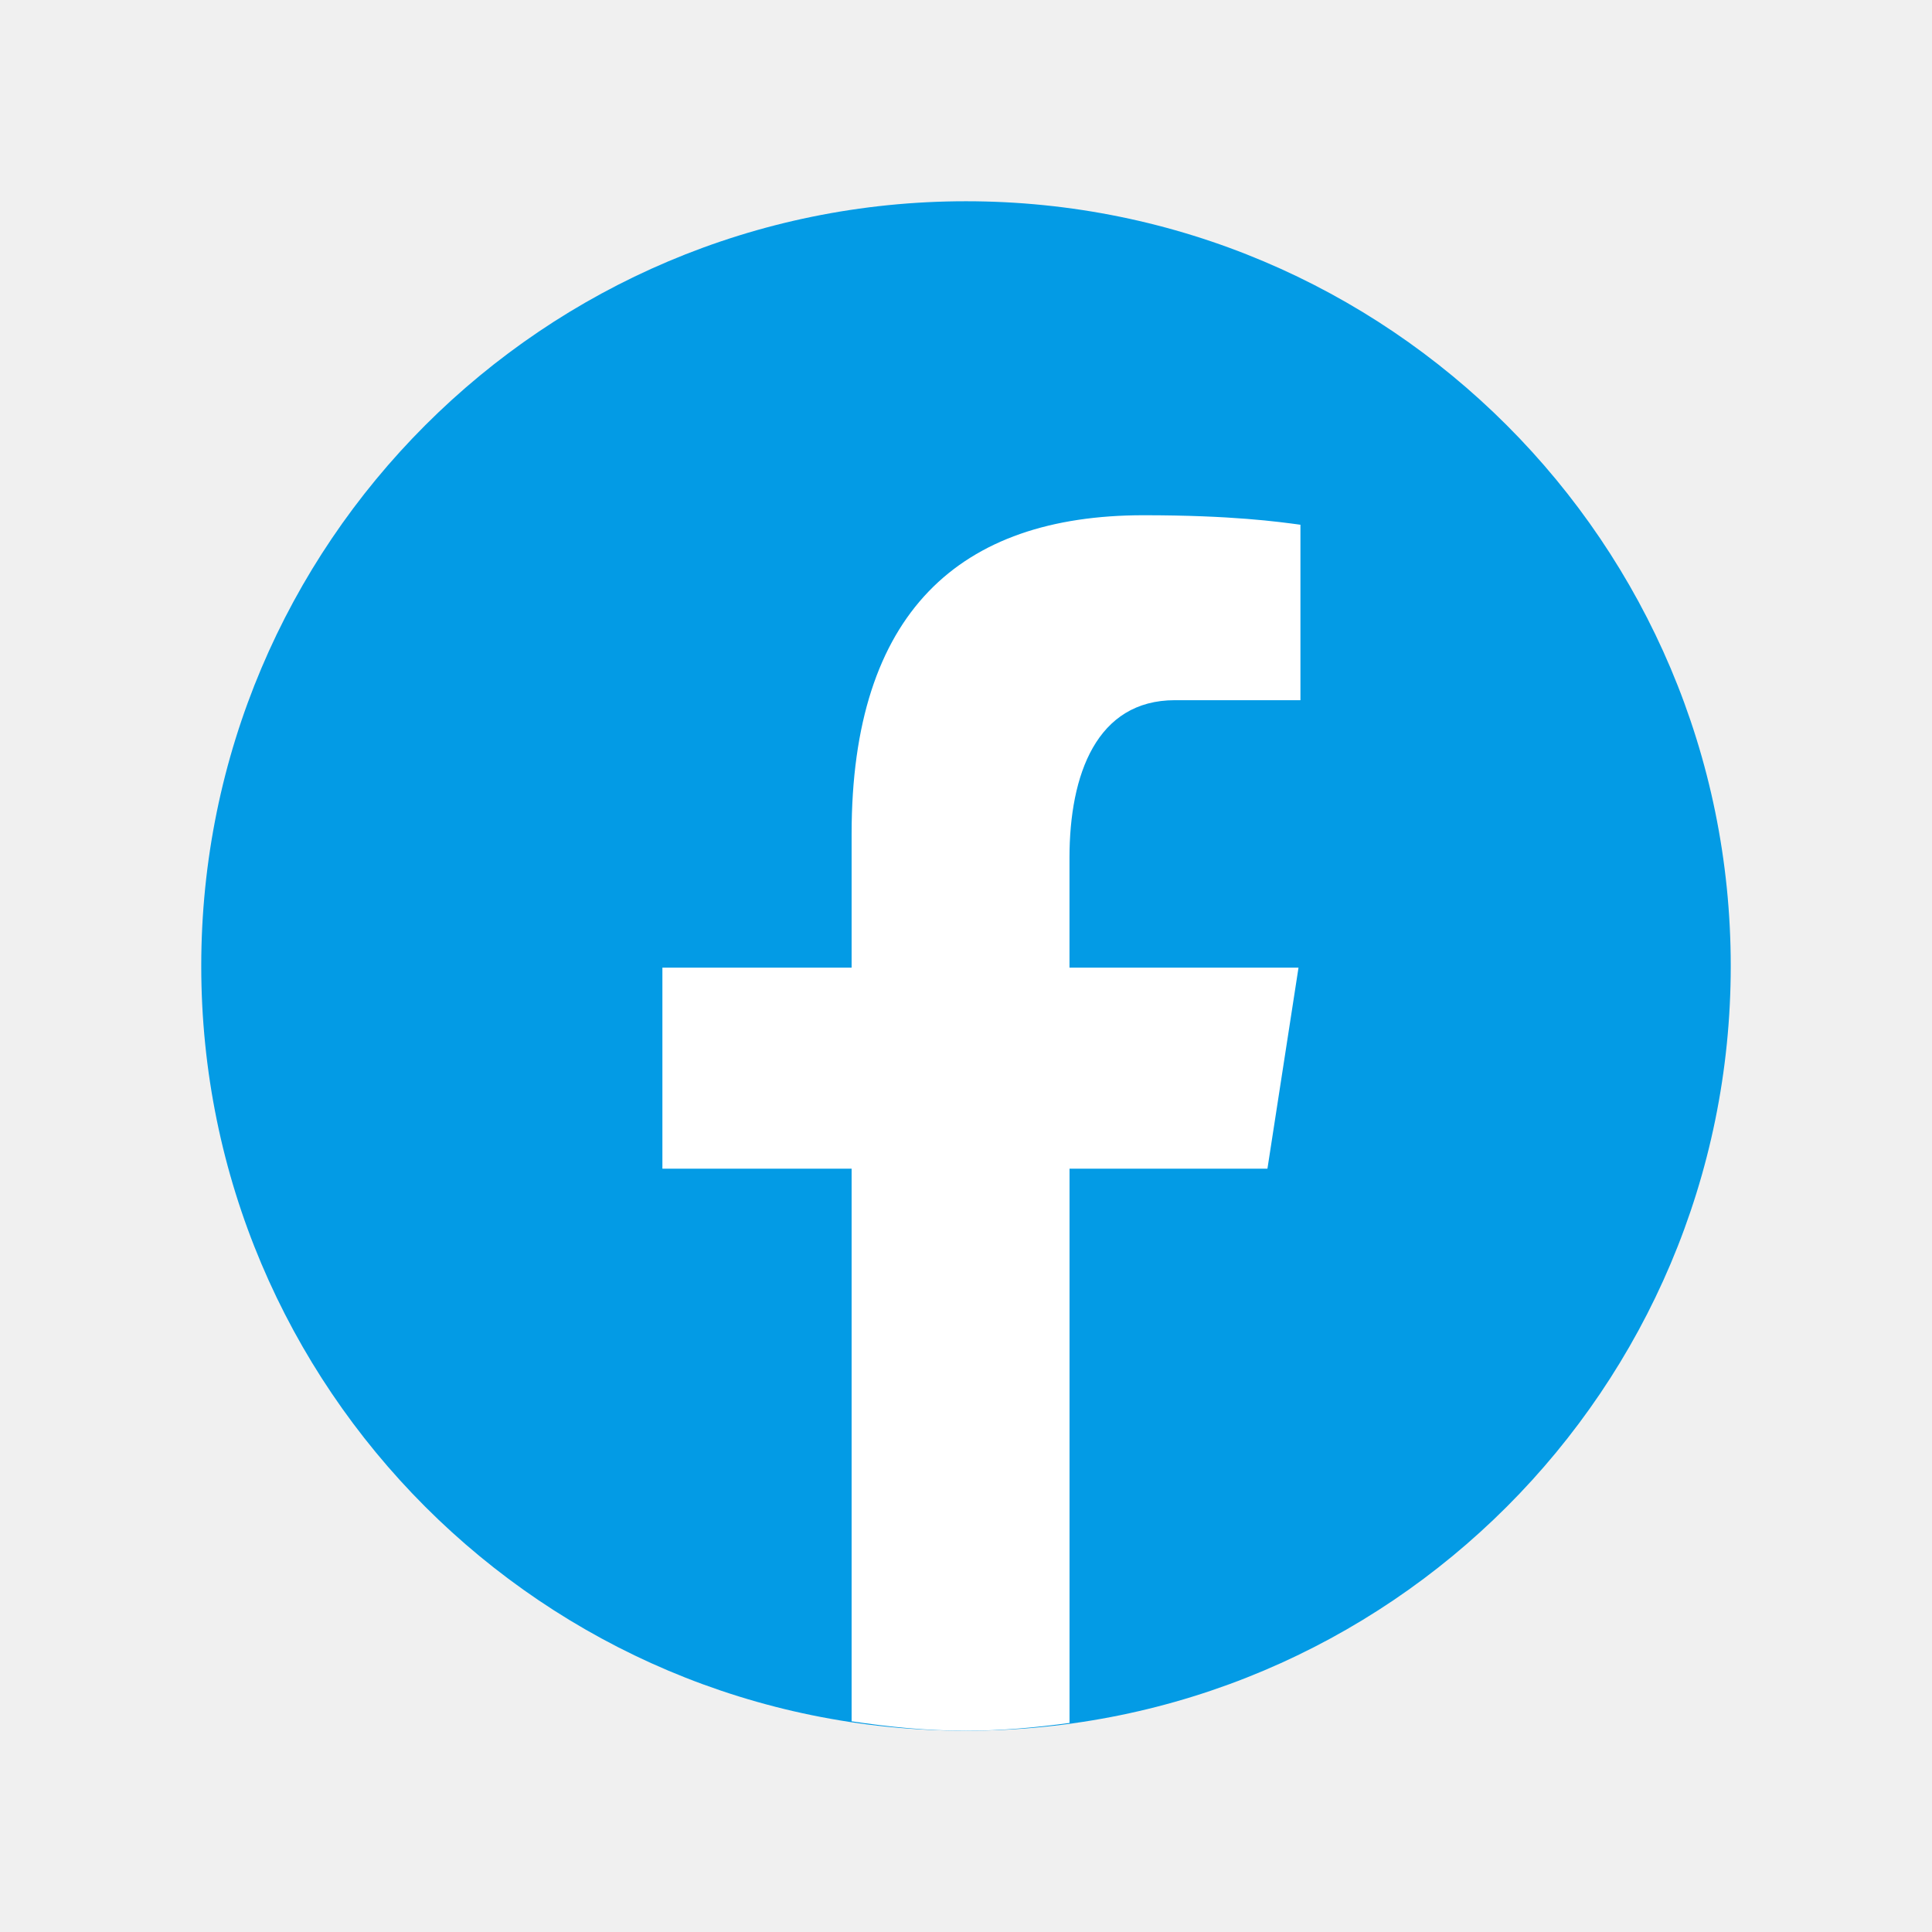
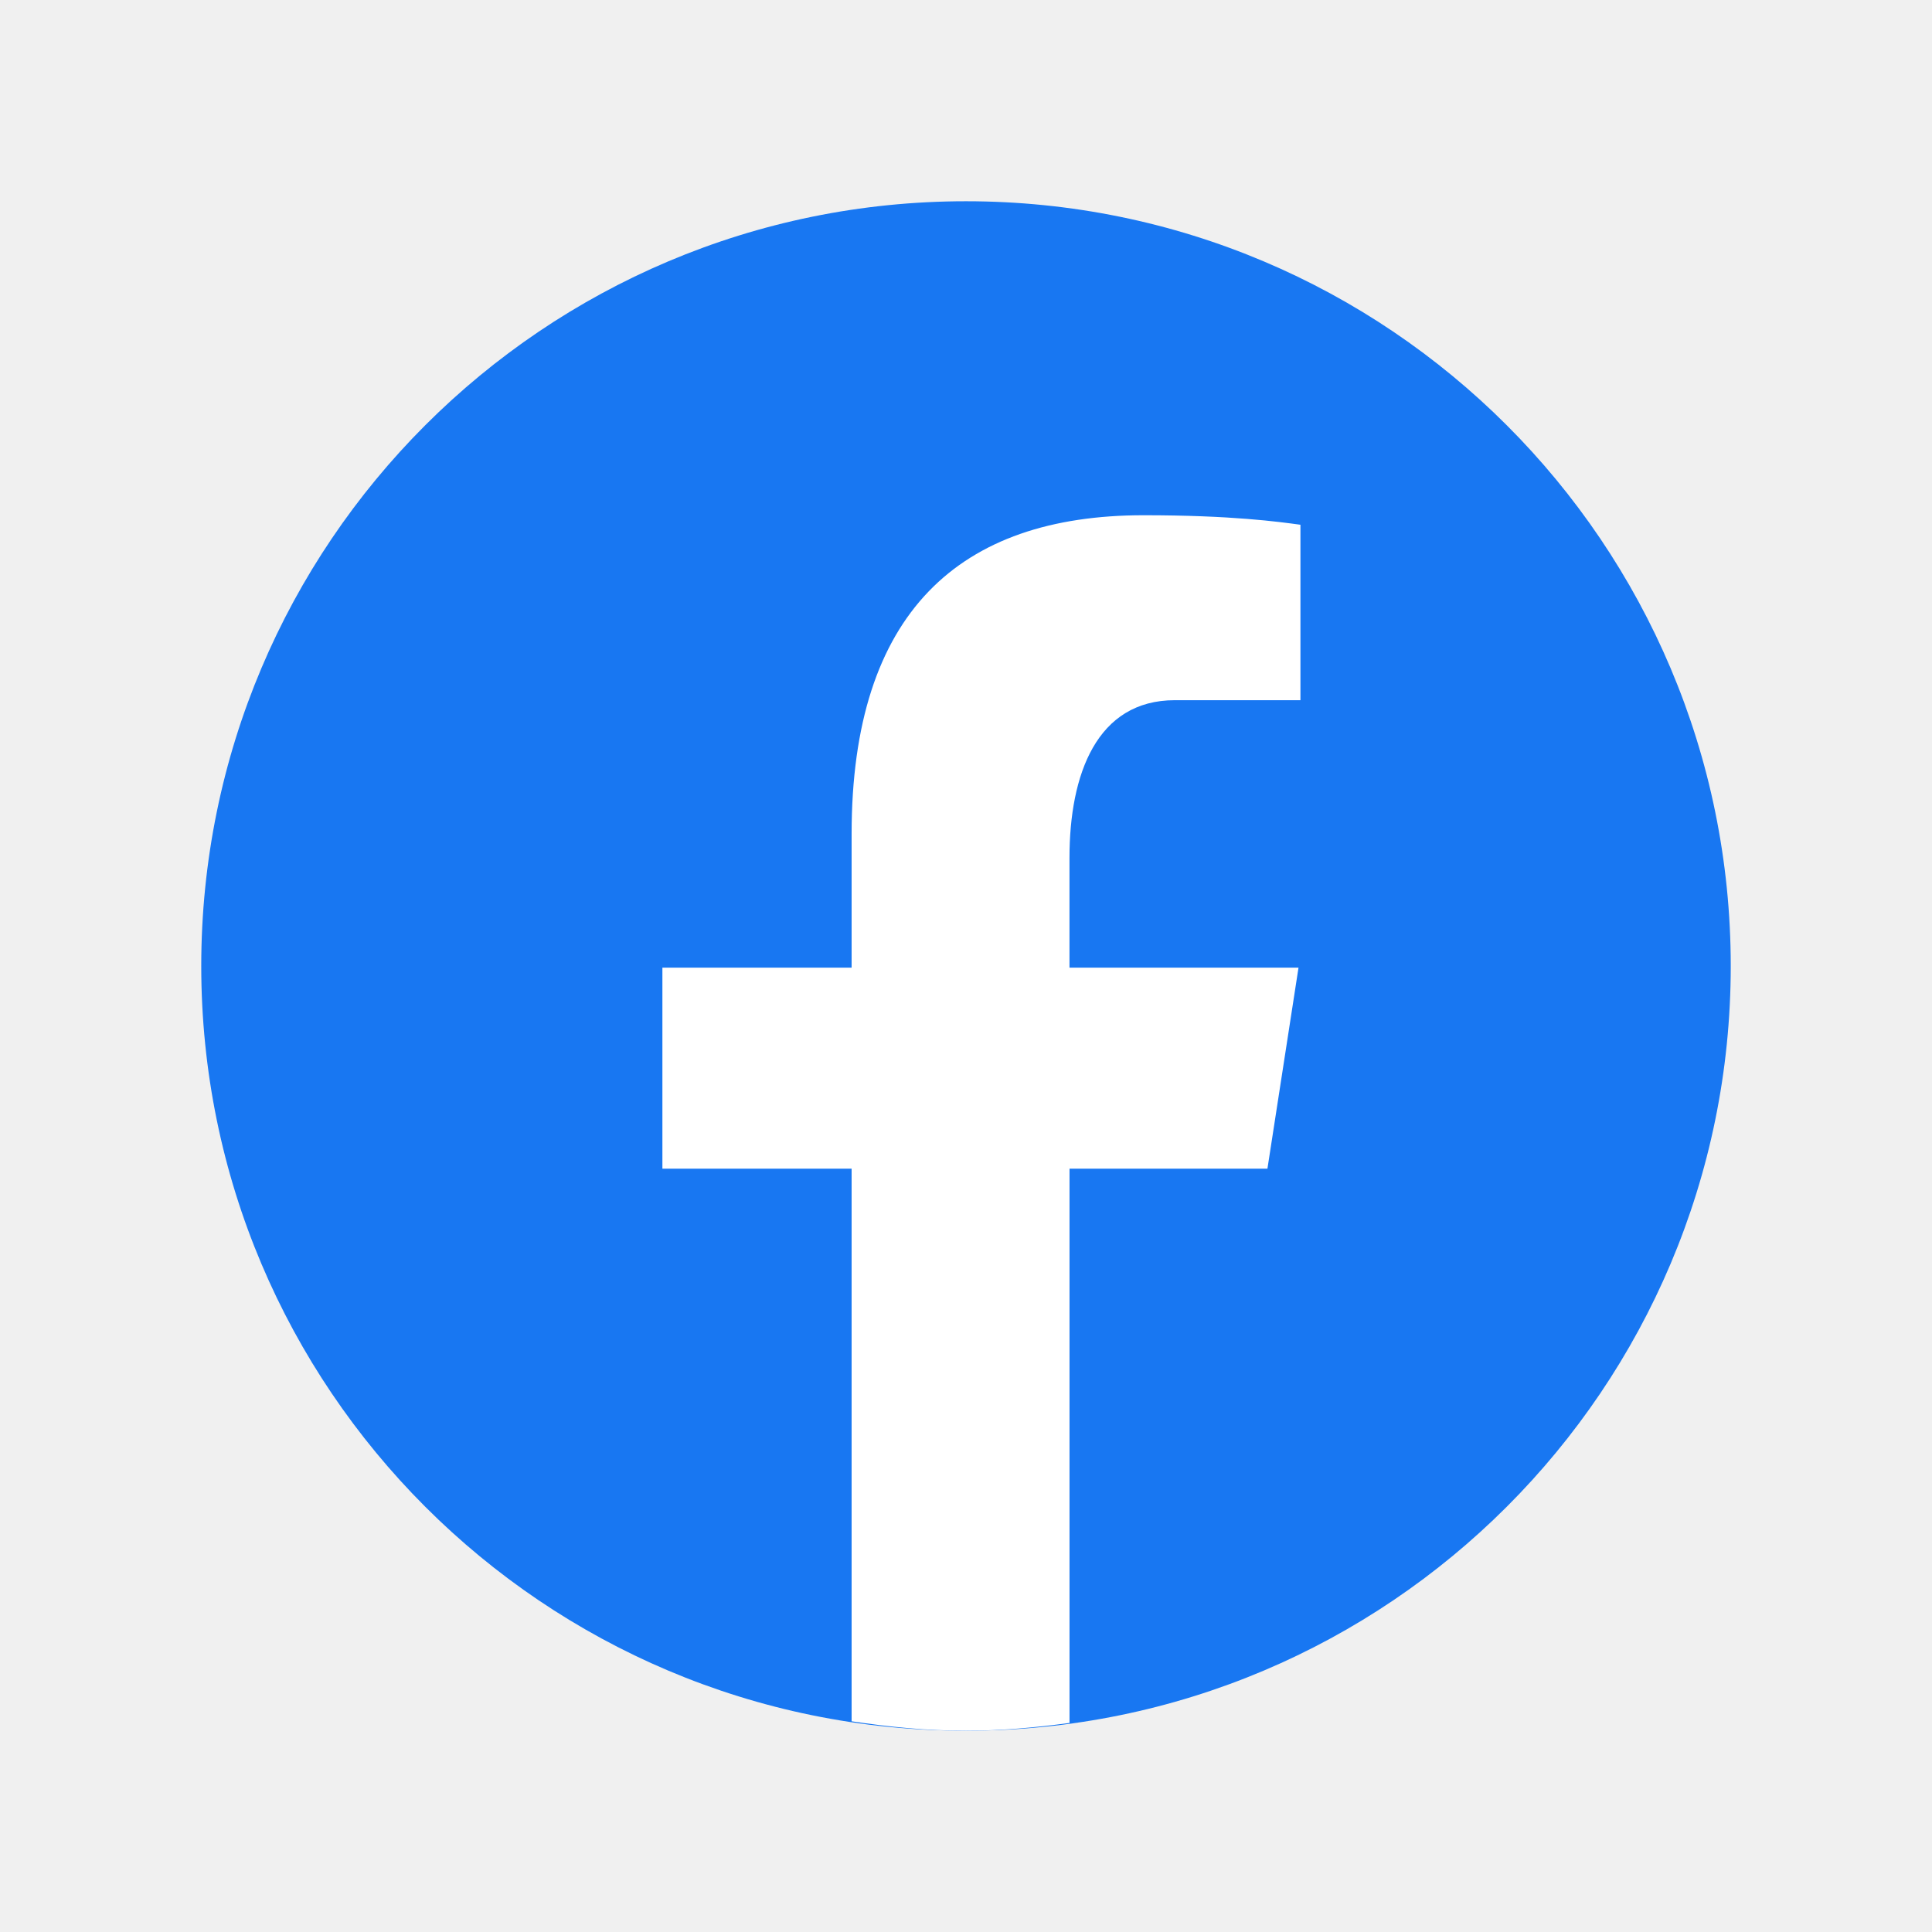
- <svg xmlns="http://www.w3.org/2000/svg" viewBox="0 0 48 48" width="55px" height="55px">
-   <path fill="#039be5" d="M24 5A19 19 0 1 0 24 43A19 19 0 1 0 24 5Z" />
+ <svg xmlns="http://www.w3.org/2000/svg" viewBox="0 0 48 48" width="58px" height="58px">
+   <path fill="#1877F2" d="M24 5A19 19 0 1 0 24 43A19 19 0 1 0 24 5Z" />
  <path fill="#fff" d="M26.572,29.036h4.917l0.772-4.995h-5.69v-2.73c0-2.075,0.678-3.915,2.619-3.915h3.119v-4.359c-0.548-0.074-1.707-0.236-3.897-0.236c-4.573,0-7.254,2.415-7.254,7.917v3.323h-4.701v4.995h4.701v13.729C22.089,42.905,23.032,43,24,43c0.875,0,1.729-0.08,2.572-0.194V29.036z" />
</svg>
